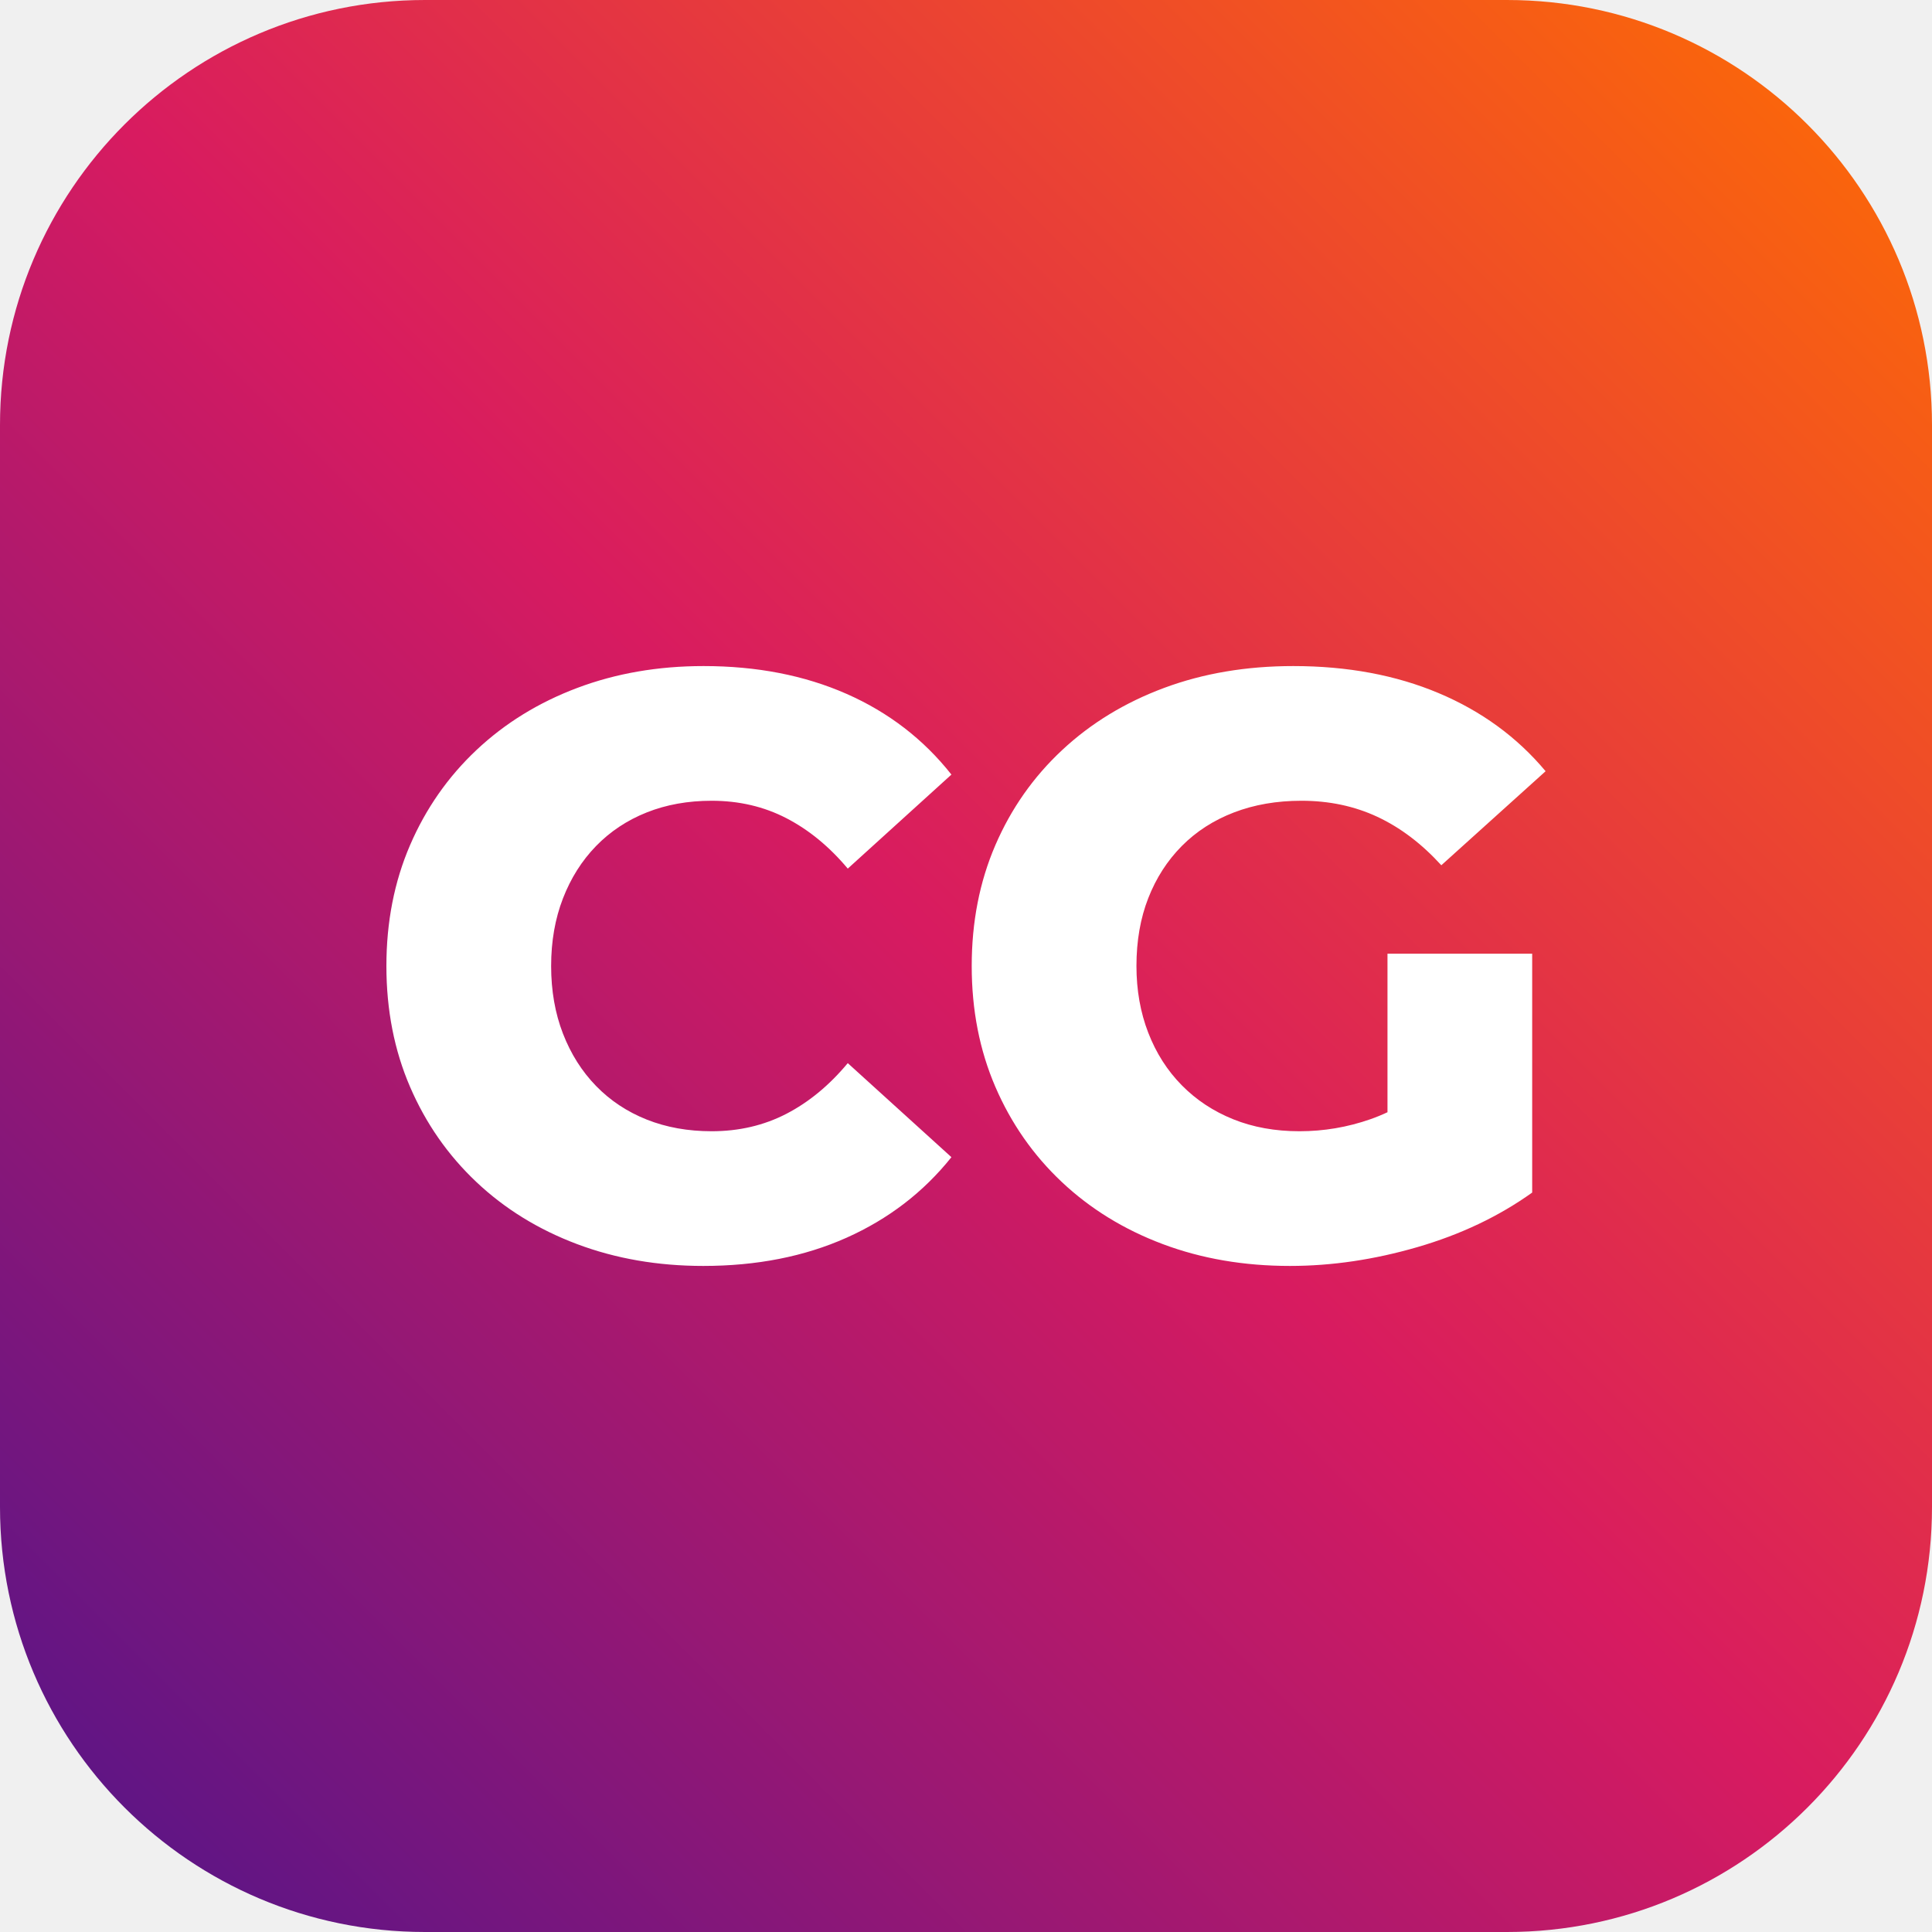
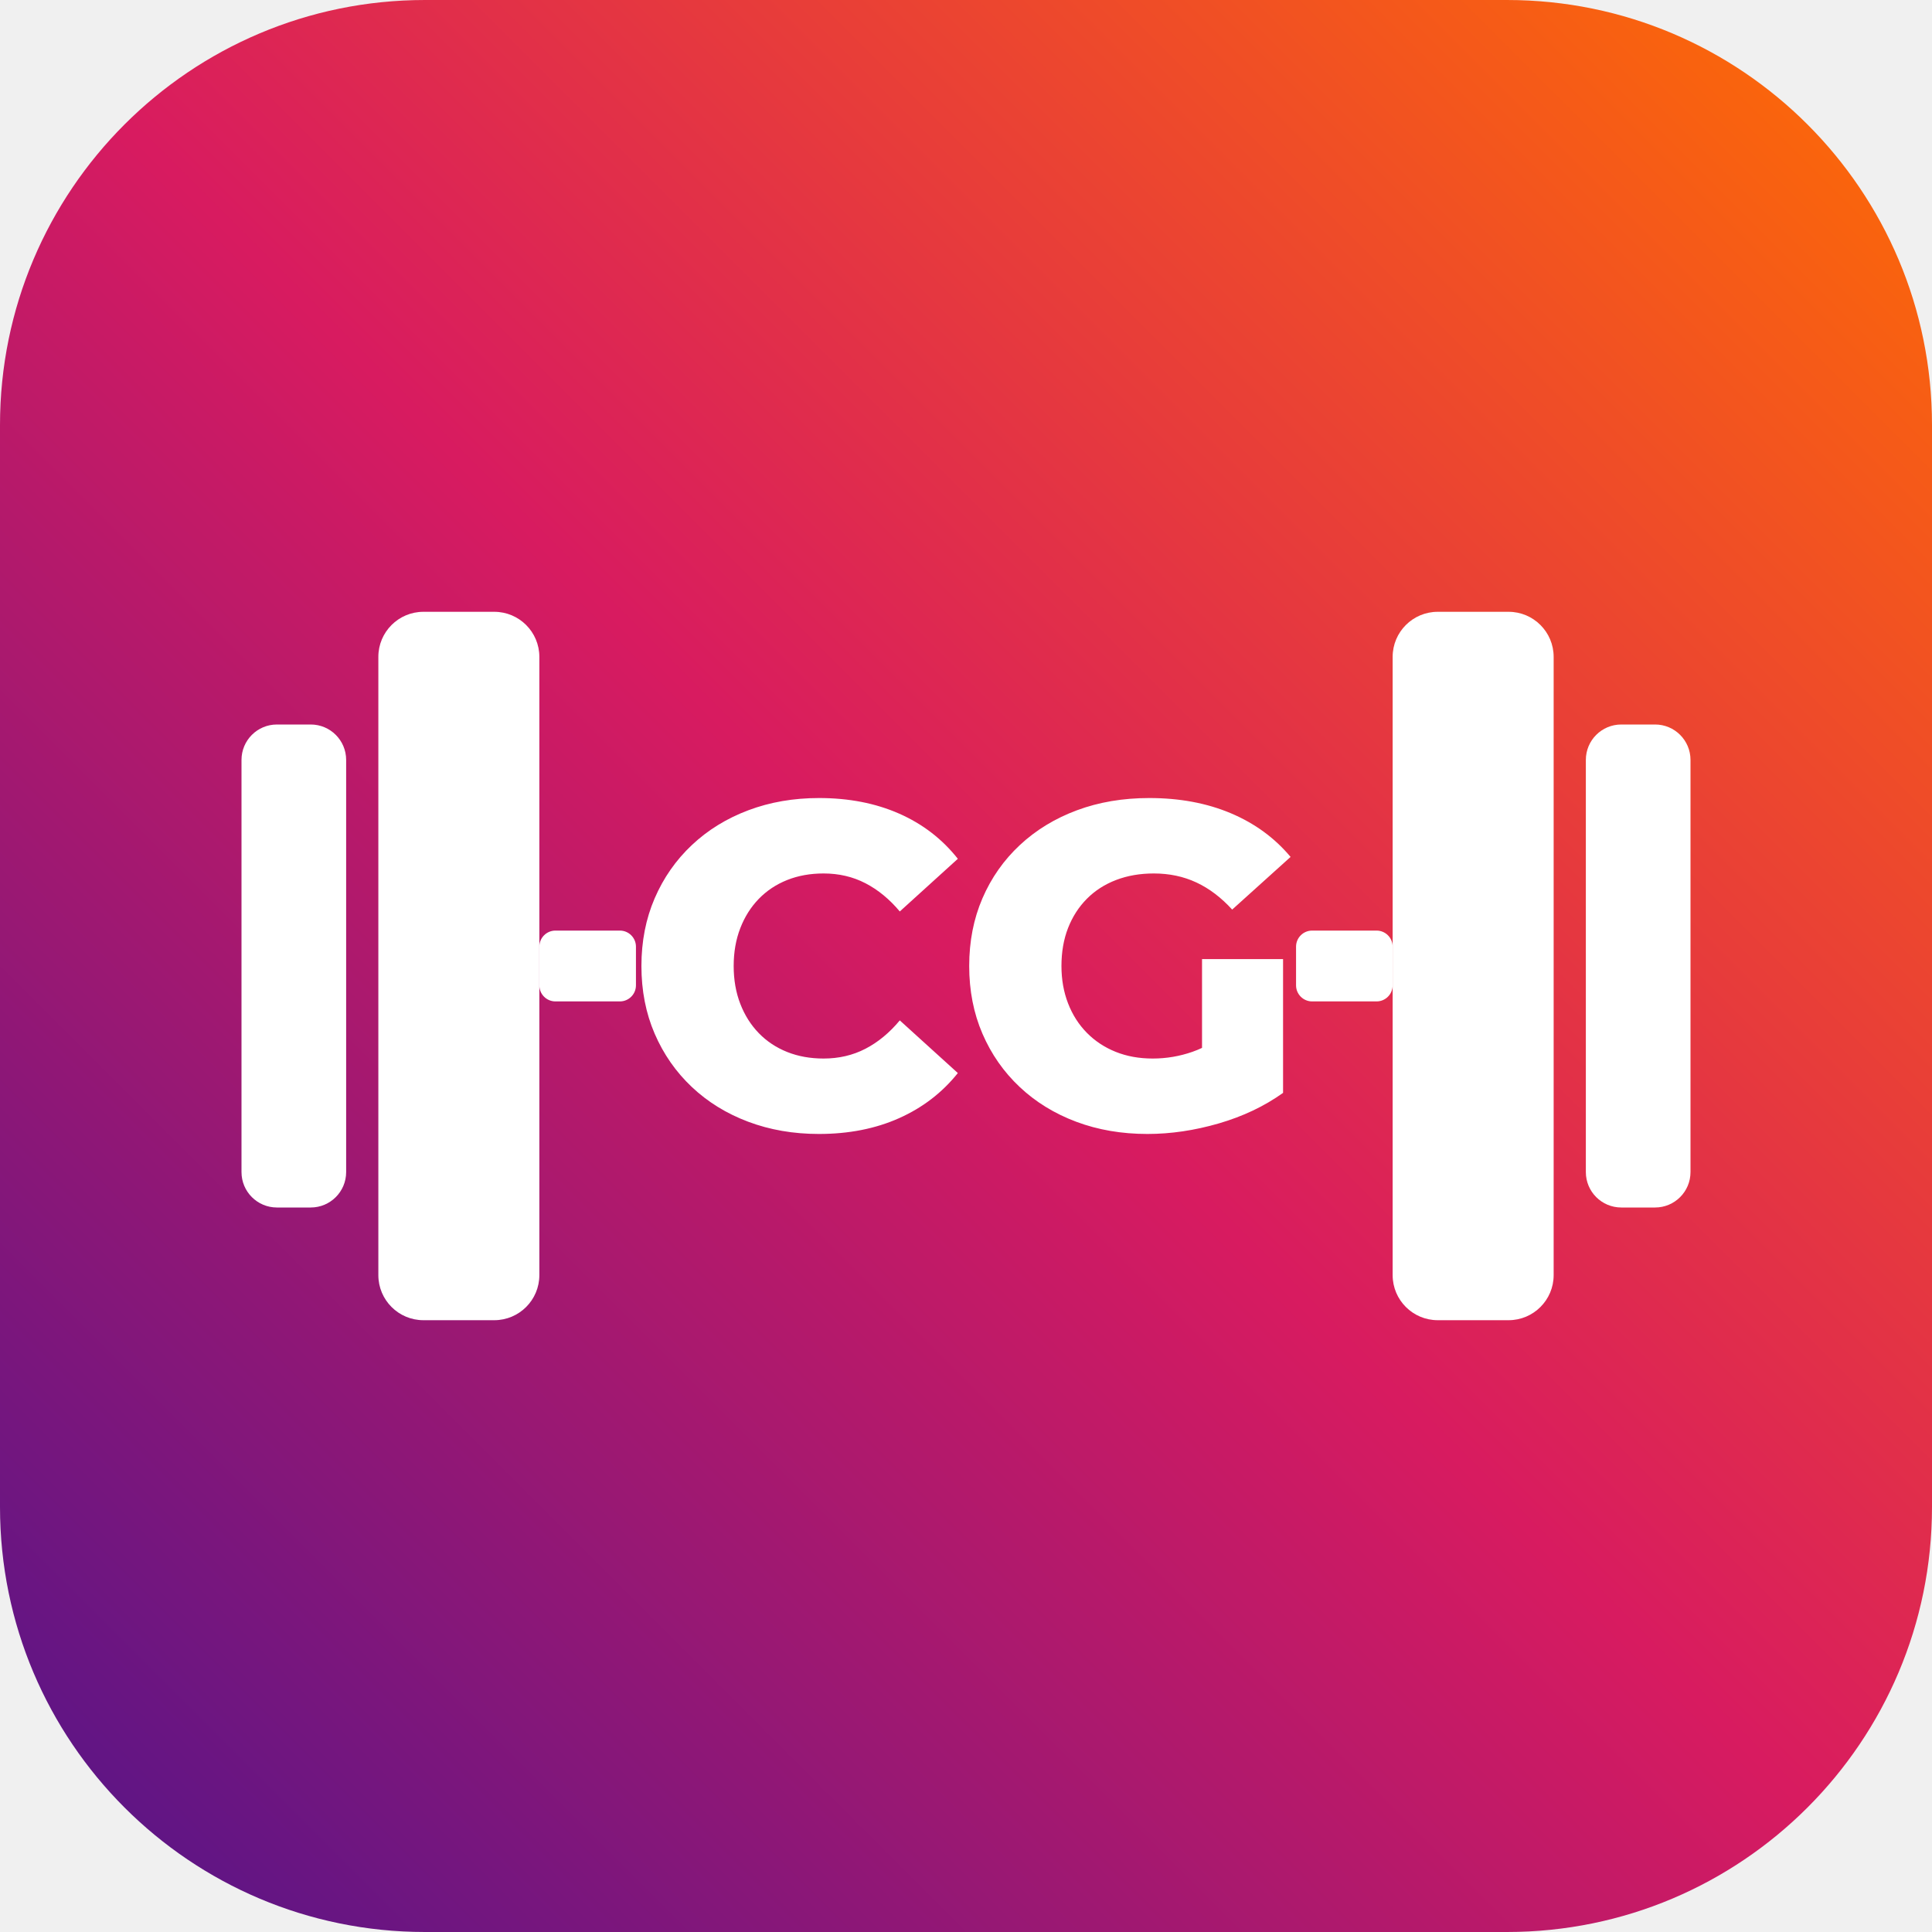
<svg xmlns="http://www.w3.org/2000/svg" viewBox="0 0 1200 1200">
  <defs>
    <linearGradient id="g" x1="0" y1="1200" x2="1200" y2="0" gradientUnits="userSpaceOnUse">
      <stop offset="0" stop-color="#4f148a" />
      <stop offset=".5" stop-color="#d81b60" />
      <stop offset="1" stop-color="#ff6f00" />
    </linearGradient>
  </defs>
-   <rect width="1200" height="1200" rx="264.0" fill="url(#g)" />
-   <path d="M436.836 786.294Q394.46 786.294 358.405 772.725Q322.35 759.156 295.865 734.146Q269.381 709.135 254.69 675.067Q240 640.999 240 600.0Q240 559.001 254.69 524.933Q269.381 490.865 295.945 465.854Q322.509 440.844 358.564 427.275Q394.619 413.706 436.994 413.706Q486.557 413.706 525.754 430.947Q564.952 448.189 590.943 481.101L526.566 539.51Q509.421 519.063 488.472 508.213Q467.523 497.364 442.027 497.364Q419.903 497.364 401.682 504.62Q383.461 511.877 370.227 525.481Q356.994 539.085 349.658 558.031Q342.321 576.976 342.321 600.0Q342.321 623.024 349.658 641.969Q356.994 660.915 370.227 674.519Q383.461 688.123 401.682 695.38Q419.903 702.636 442.027 702.636Q467.523 702.636 488.472 691.787Q509.421 680.937 526.566 660.331L590.943 718.74Q564.952 751.299 525.754 768.797Q486.557 786.294 436.836 786.294ZM801.214 786.294Q758.326 786.294 722.192 772.725Q686.058 759.156 659.493 734.146Q632.929 709.135 618.239 675.067Q603.549 640.999 603.549 600.0Q603.549 559.001 618.239 524.933Q632.929 490.865 659.749 465.854Q686.57 440.844 723.057 427.275Q759.544 413.706 803.297 413.706Q853.689 413.706 893.593 430.515Q933.497 447.324 960.0 479.017L895.235 537.426Q876.907 517.333 855.525 507.348Q834.143 497.364 808.33 497.364Q785.341 497.364 766.431 504.62Q747.521 511.877 734.032 525.481Q720.542 539.085 713.206 557.854Q705.87 576.623 705.87 600.0Q705.87 622.512 713.206 641.457Q720.542 660.402 734.032 674.086Q747.521 687.77 765.999 695.203Q784.476 702.636 807.111 702.636Q829.817 702.636 851.182 695.168Q872.546 687.699 894.723 669.69L951.666 740.723Q920.643 762.899 880.404 774.597Q840.164 786.294 801.214 786.294ZM951.666 740.723 861.793 727.745V592.337H951.666Z" fill="#fff" />
+   <rect width="1200" height="1200" rx="264" fill="url(#g)" />
+   <rect x="150" y="450" width="65" height="300" rx="22" fill="#fff" />
+   <rect x="235" y="380" width="100" height="440" rx="28" fill="#fff" />
+   <rect x="335" y="578" width="60" height="44" rx="10" fill="#fff" />
+   <rect x="805" y="578" width="60" height="44" rx="10" fill="#fff" />
+   <rect x="865" y="380" width="100" height="440" rx="28" fill="#fff" />
+   <rect x="985" y="450" width="65" height="300" rx="22" fill="#fff" />
+   <path transform="translate(600 600) scale(.56) translate(-600 -600)" d="M436.836 786.294Q394.46 786.294 358.405 772.725Q322.35 759.156 295.865 734.146Q269.381 709.135 254.69 675.067Q240 640.999 240 600.0Q240 559.001 254.69 524.933Q269.381 490.865 295.945 465.854Q322.509 440.844 358.564 427.275Q394.619 413.706 436.994 413.706Q486.557 413.706 525.754 430.947Q564.952 448.189 590.943 481.101L526.566 539.51Q509.421 519.063 488.472 508.213Q467.523 497.364 442.027 497.364Q419.903 497.364 401.682 504.62Q383.461 511.877 370.227 525.481Q356.994 539.085 349.658 558.031Q342.321 576.976 342.321 600.0Q342.321 623.024 349.658 641.969Q356.994 660.915 370.227 674.519Q383.461 688.123 401.682 695.38Q419.903 702.636 442.027 702.636Q467.523 702.636 488.472 691.787Q509.421 680.937 526.566 660.331L590.943 718.74Q564.952 751.299 525.754 768.797Q486.557 786.294 436.836 786.294ZM801.214 786.294Q758.326 786.294 722.192 772.725Q686.058 759.156 659.493 734.146Q632.929 709.135 618.239 675.067Q603.549 640.999 603.549 600.0Q603.549 559.001 618.239 524.933Q632.929 490.865 659.749 465.854Q686.57 440.844 723.057 427.275Q759.544 413.706 803.297 413.706Q853.689 413.706 893.593 430.515Q933.497 447.324 960.0 479.017L895.235 537.426Q876.907 517.333 855.525 507.348Q834.143 497.364 808.33 497.364Q785.341 497.364 766.431 504.62Q747.521 511.877 734.032 525.481Q720.542 539.085 713.206 557.854Q705.87 576.623 705.87 600.0Q705.87 622.512 713.206 641.457Q720.542 660.402 734.032 674.086Q747.521 687.77 765.999 695.203Q784.476 702.636 807.111 702.636Q829.817 702.636 851.182 695.168Q872.546 687.699 894.723 669.69L951.666 740.723Q920.643 762.899 880.404 774.597Q840.164 786.294 801.214 786.294ZM951.666 740.723 861.793 727.745V592.337H951.666Z" fill="#fff" />
</svg>
